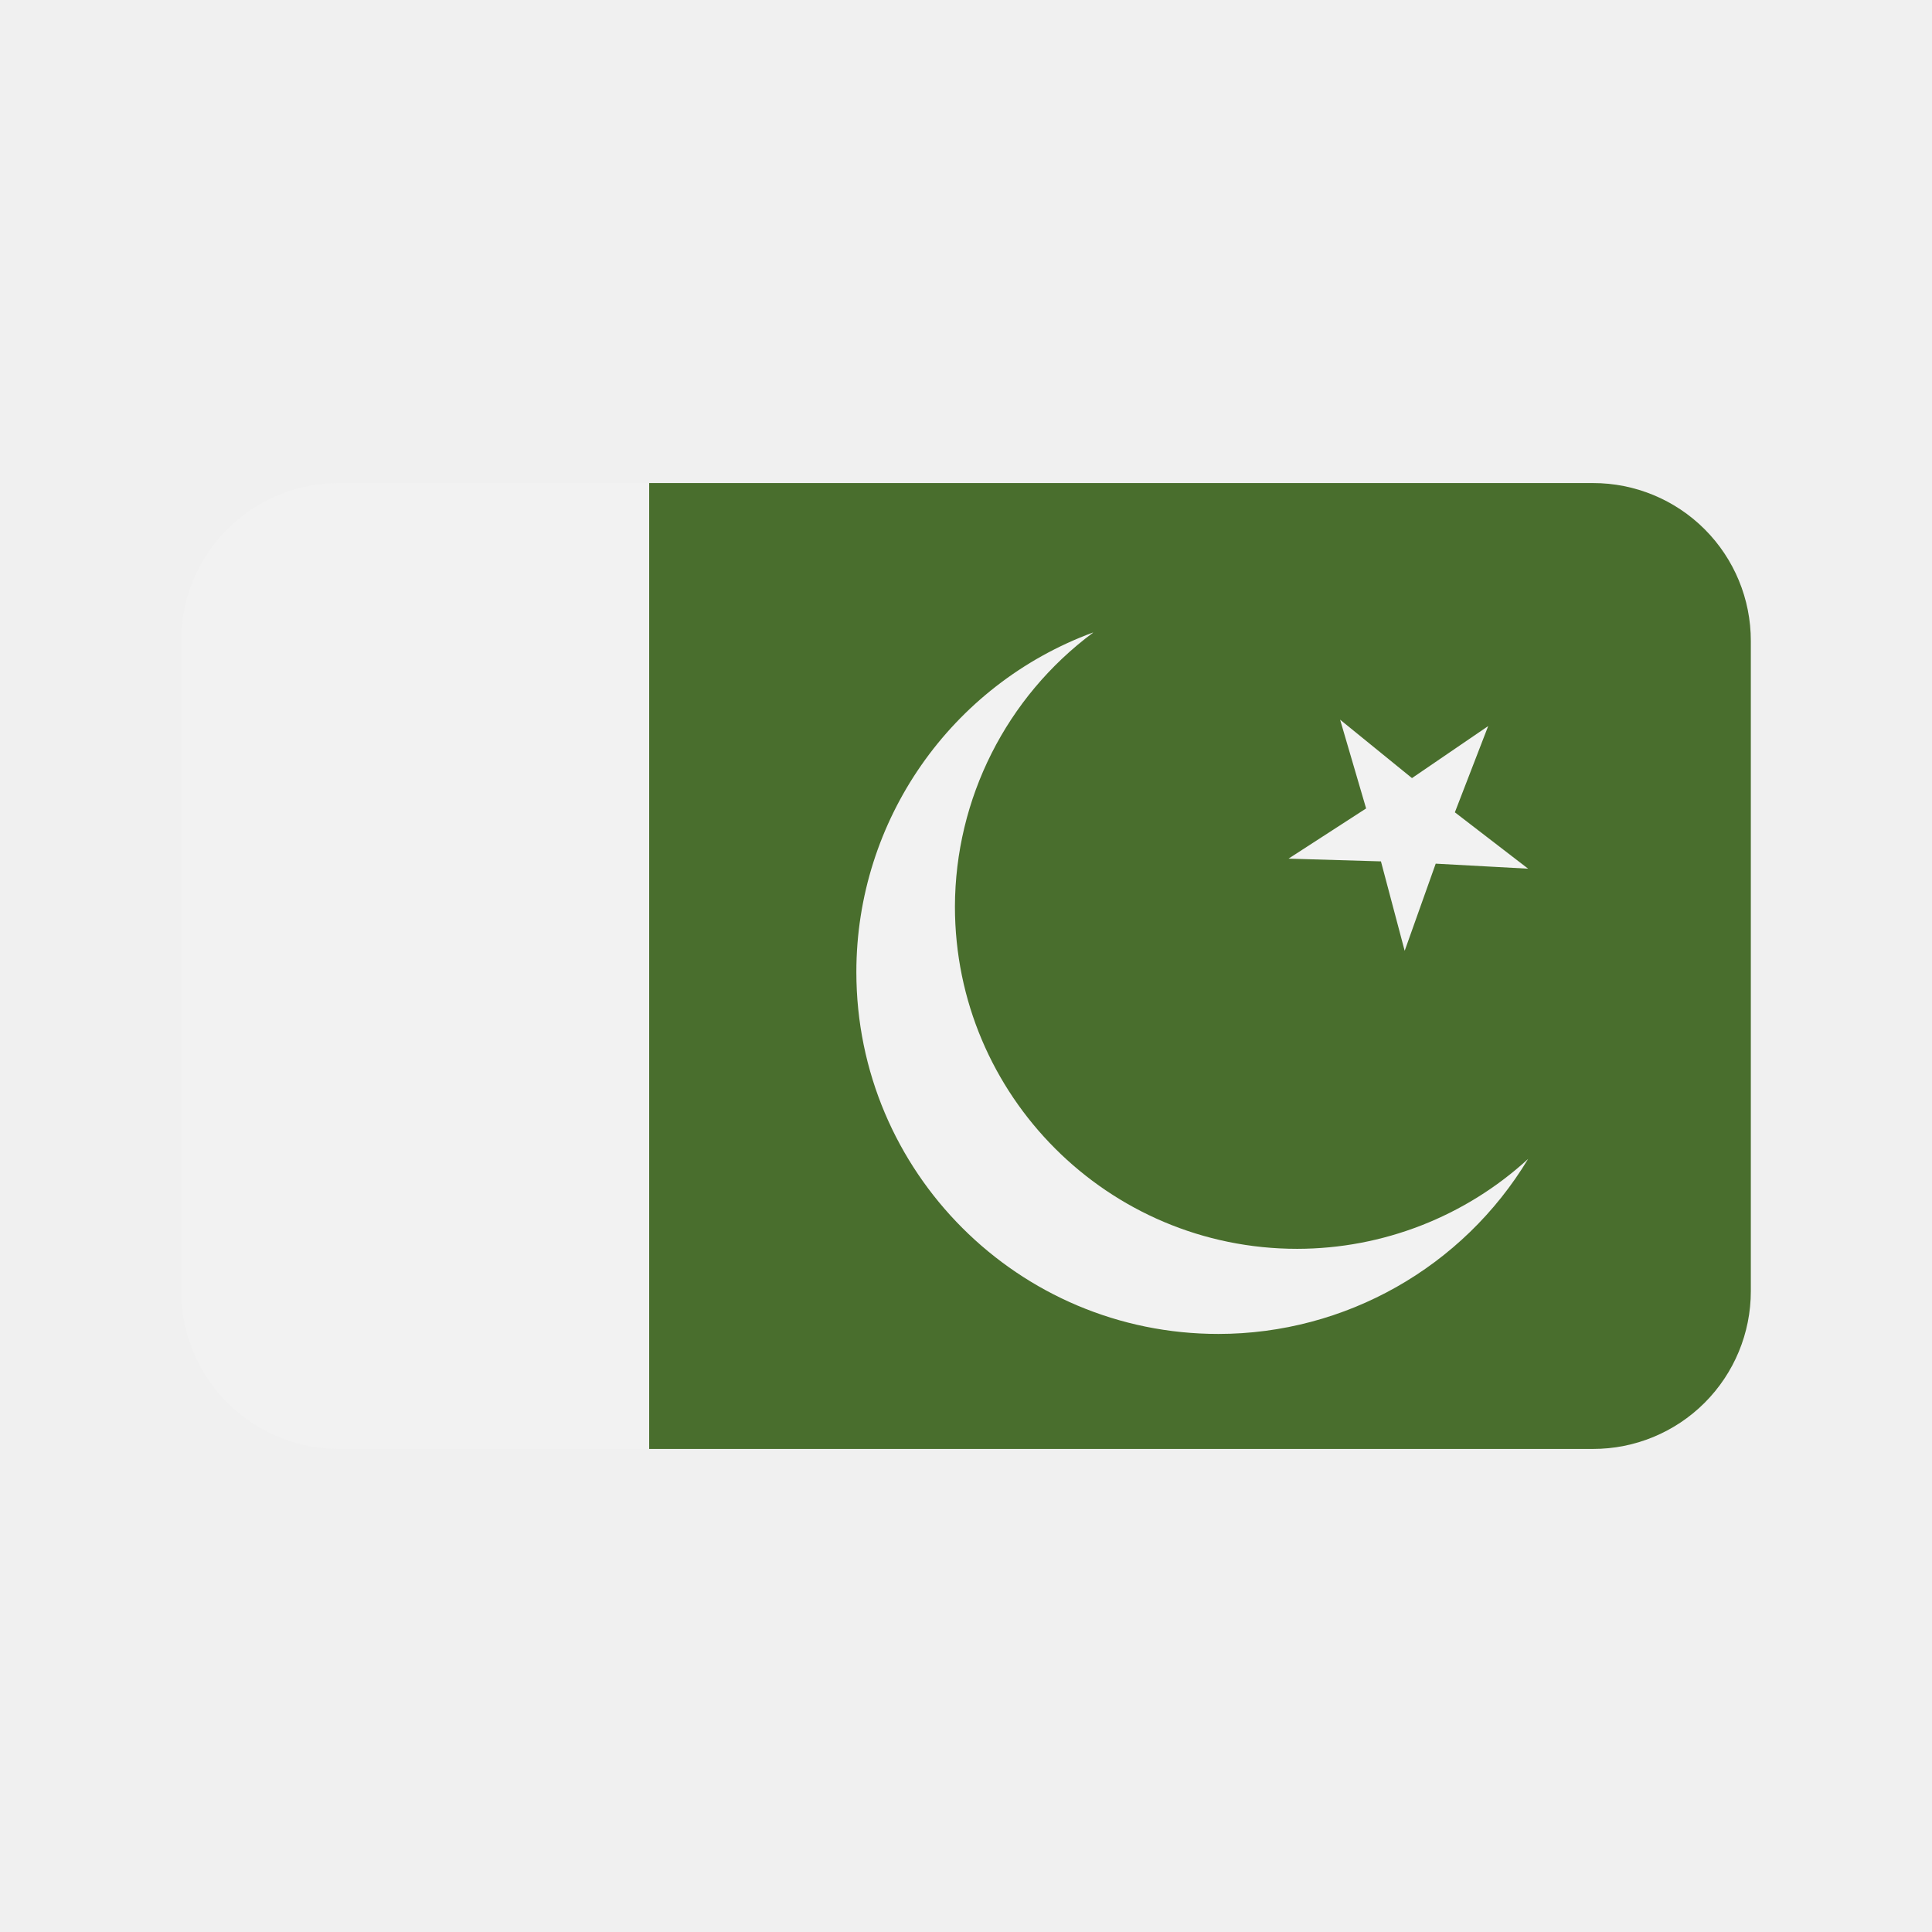
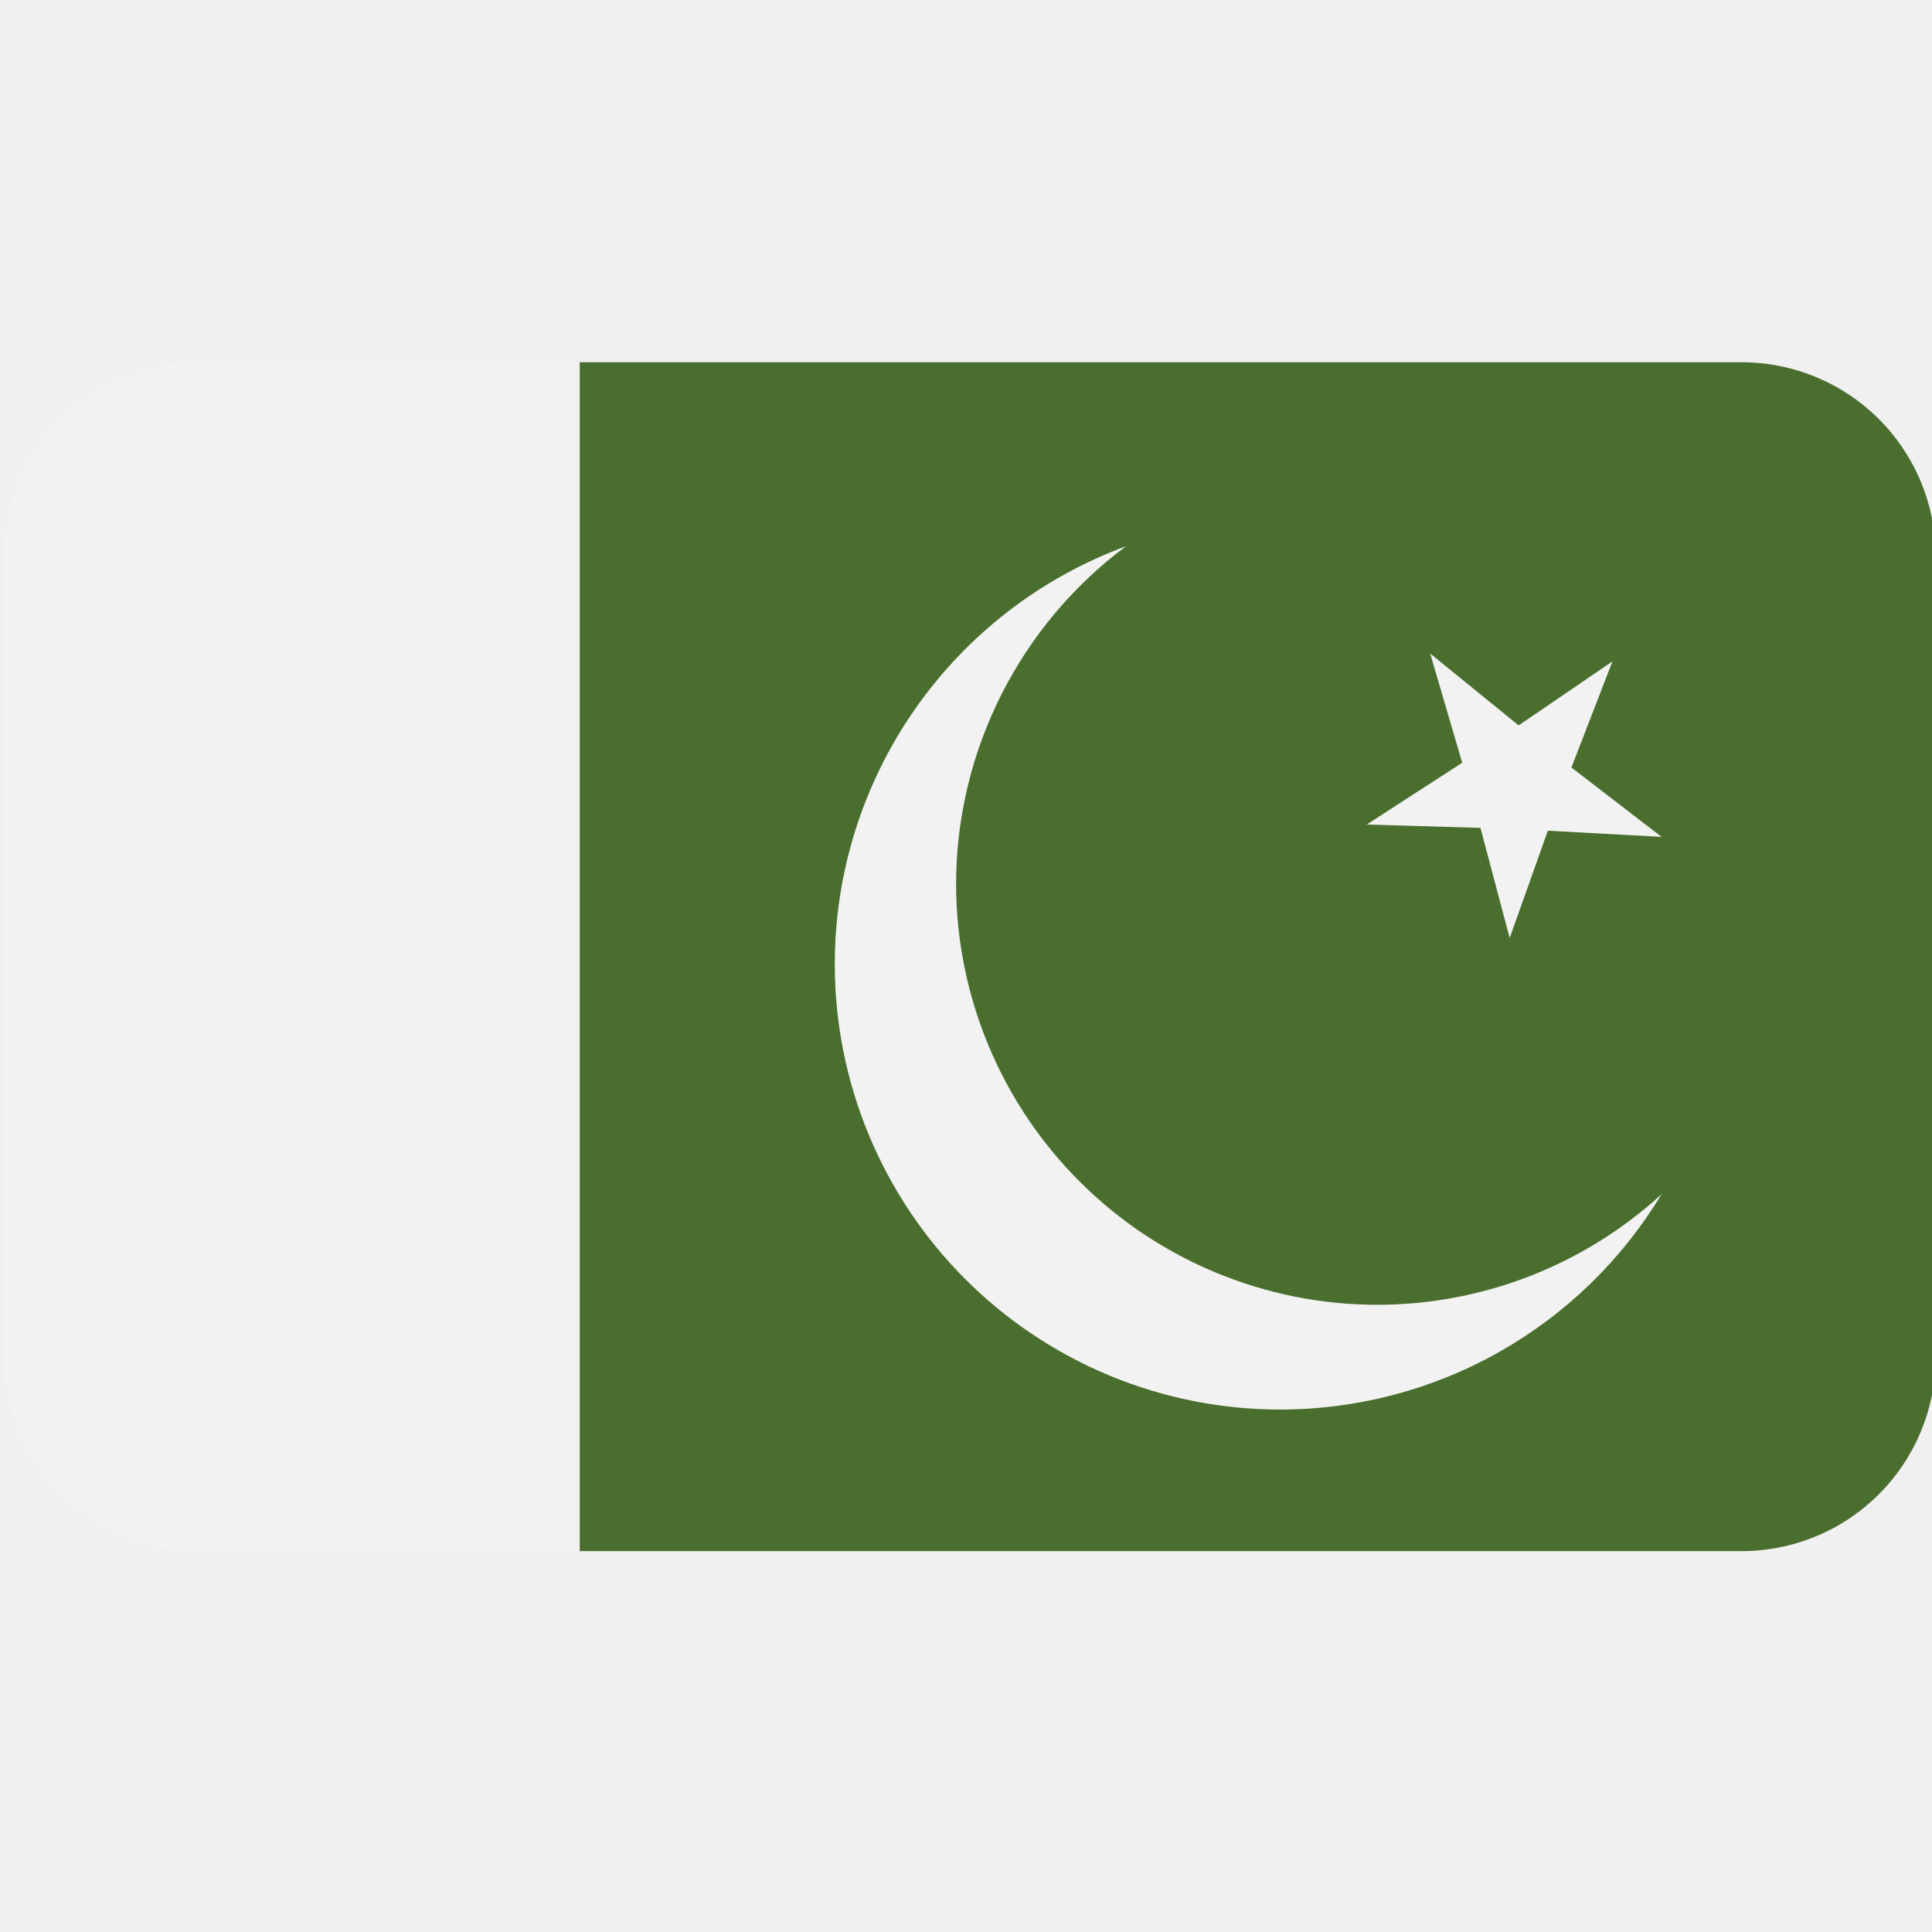
- <svg xmlns="http://www.w3.org/2000/svg" version="1.1" width="64" height="64" x="0" y="0" viewBox="0 0 8.467 8.467" style="enable-background:new 0 0 512 512" xml:space="preserve">
-   <g>
-     <path fill="#496e2d" d="M2.844 2.117V6.35h4.137a.691.691 0 0 0 .692-.691v-2.85a.691.691 0 0 0-.692-.692z" opacity="1" data-original="#005522" />
-     <g fill="#f2f2f2">
-       <path d="M4.79 2.772A1.586 1.586 0 0 0 3.753 4.26 1.586 1.586 0 0 0 5.34 5.846a1.586 1.586 0 0 0 1.357-.767 1.5 1.5 0 0 1-1.012.394 1.5 1.5 0 0 1-1.5-1.5 1.5 1.5 0 0 1 .605-1.2zM6.697 3.807l-.405-.022-.136.382-.104-.392-.405-.012.34-.22-.114-.389.315.256.334-.228-.146.378zM1.485 2.117a.691.691 0 0 0-.691.691v2.85a.691.691 0 0 0 .691.692h1.36V2.117z" fill="#f2f2f2" opacity="1" data-original="#f2f2f2" />
-     </g>
+ <svg xmlns="http://www.w3.org/2000/svg" width="64" height="64" viewBox="0 0 64 64" fill="none">
+   <g clip-path="url(#clip0_13_60)">
+     <path d="M19.196 12V51.383H57.685C58.53 51.384 59.367 51.218 60.148 50.896C60.929 50.573 61.639 50.1 62.237 49.503C62.835 48.906 63.309 48.197 63.633 47.416C63.957 46.635 64.123 45.799 64.123 44.954V18.438C64.124 17.592 63.959 16.755 63.636 15.973C63.313 15.191 62.838 14.481 62.24 13.883C61.642 13.285 60.932 12.811 60.15 12.488C59.369 12.165 58.531 11.999 57.685 12H19.196Z" fill="#496E2D" />
+     <path d="M37.301 18.094C34.47 19.138 32.028 21.025 30.303 23.501C28.578 25.976 27.653 28.921 27.653 31.938C27.653 33.876 28.035 35.796 28.777 37.587C29.519 39.377 30.607 41.005 31.978 42.375C33.349 43.745 34.977 44.832 36.768 45.573C38.56 46.314 40.479 46.695 42.418 46.693C44.959 46.691 47.456 46.034 49.667 44.783C51.879 43.533 53.731 41.733 55.043 39.557C52.472 41.913 49.114 43.22 45.628 43.223C41.926 43.223 38.377 41.753 35.76 39.136C33.142 36.519 31.672 32.969 31.672 29.268C31.677 27.097 32.189 24.958 33.166 23.02C34.143 21.082 35.559 19.389 37.301 18.094ZM55.043 27.723L51.275 27.518L50.01 31.073L49.042 27.425L45.274 27.314L48.437 25.267L47.377 21.648L50.307 24.03L53.415 21.908L52.056 25.425L55.043 27.723ZM6.552 12C4.847 12 3.212 12.677 2.006 13.883C0.801 15.089 0.123 16.724 0.123 18.429V44.944C0.122 45.789 0.287 46.626 0.61 47.407C0.933 48.188 1.406 48.898 2.003 49.496C2.6 50.094 3.309 50.569 4.09 50.892C4.87 51.216 5.707 51.383 6.552 51.383H19.205V12H6.552Z" fill="#F2F2F2" />
  </g>
+   <defs>
+     <clipPath id="clip0_13_60">
+       <rect width="64" height="64" fill="white" />
+     </clipPath>
+   </defs>
</svg>
